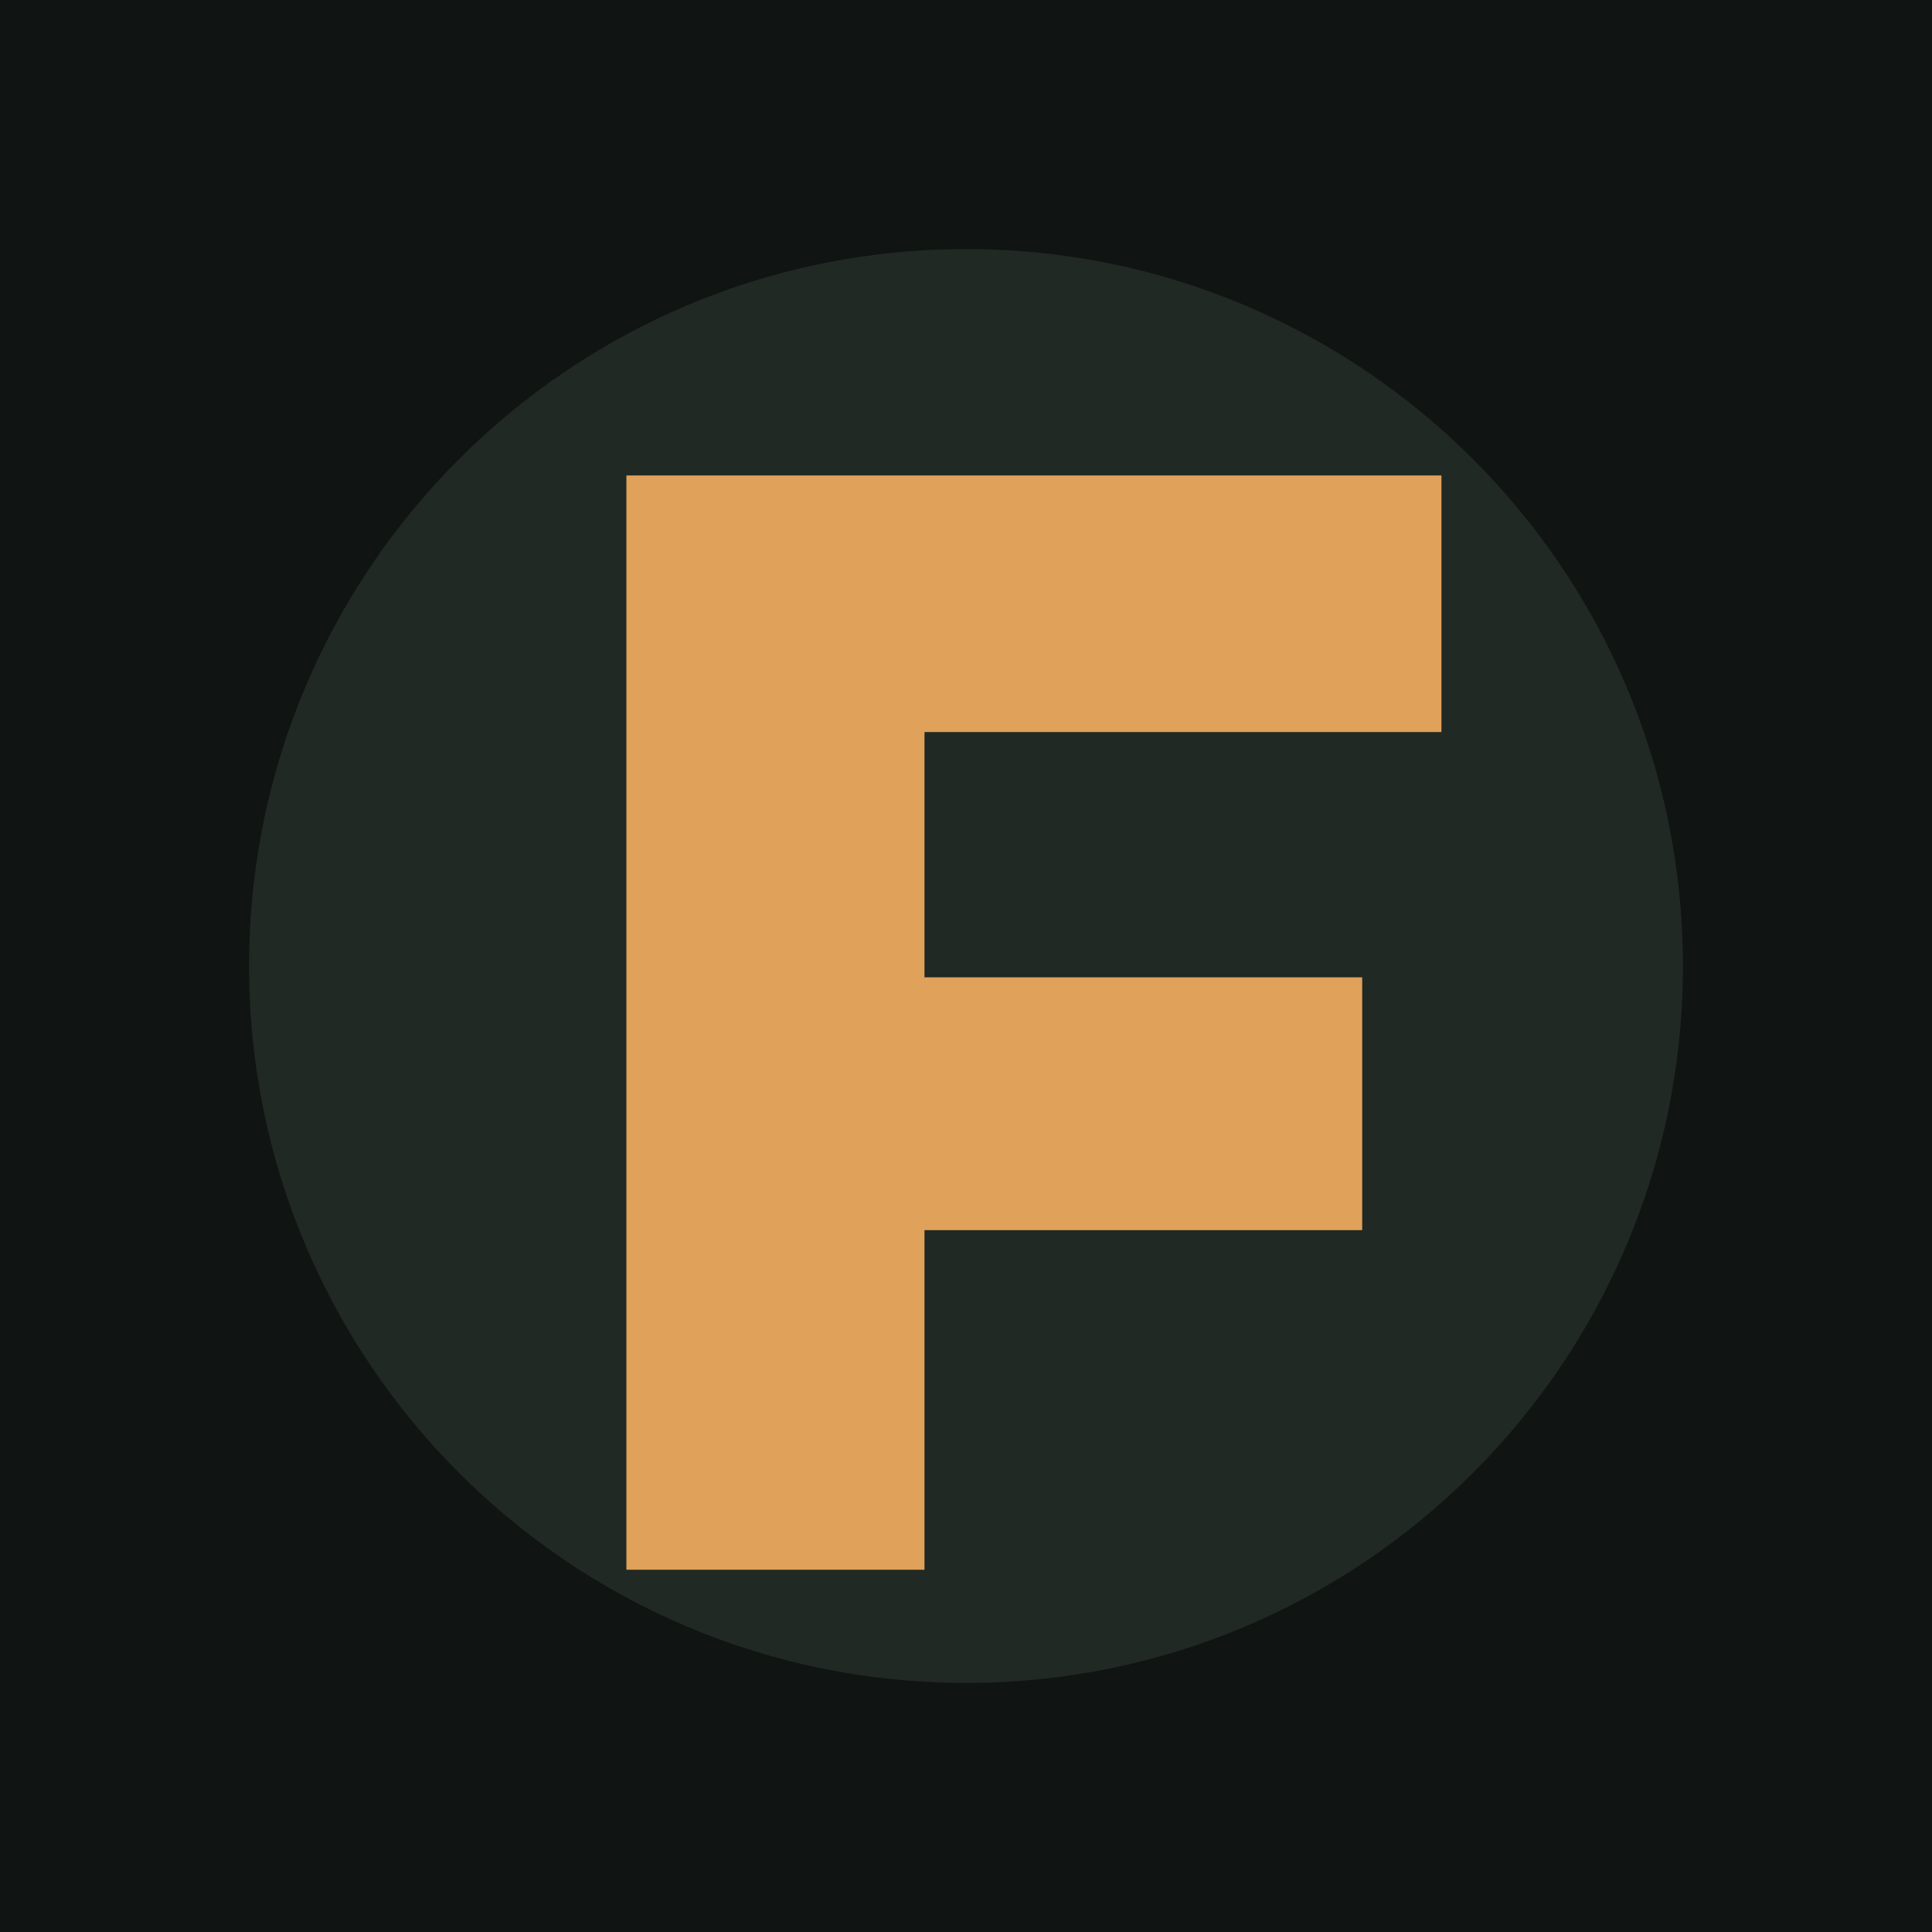
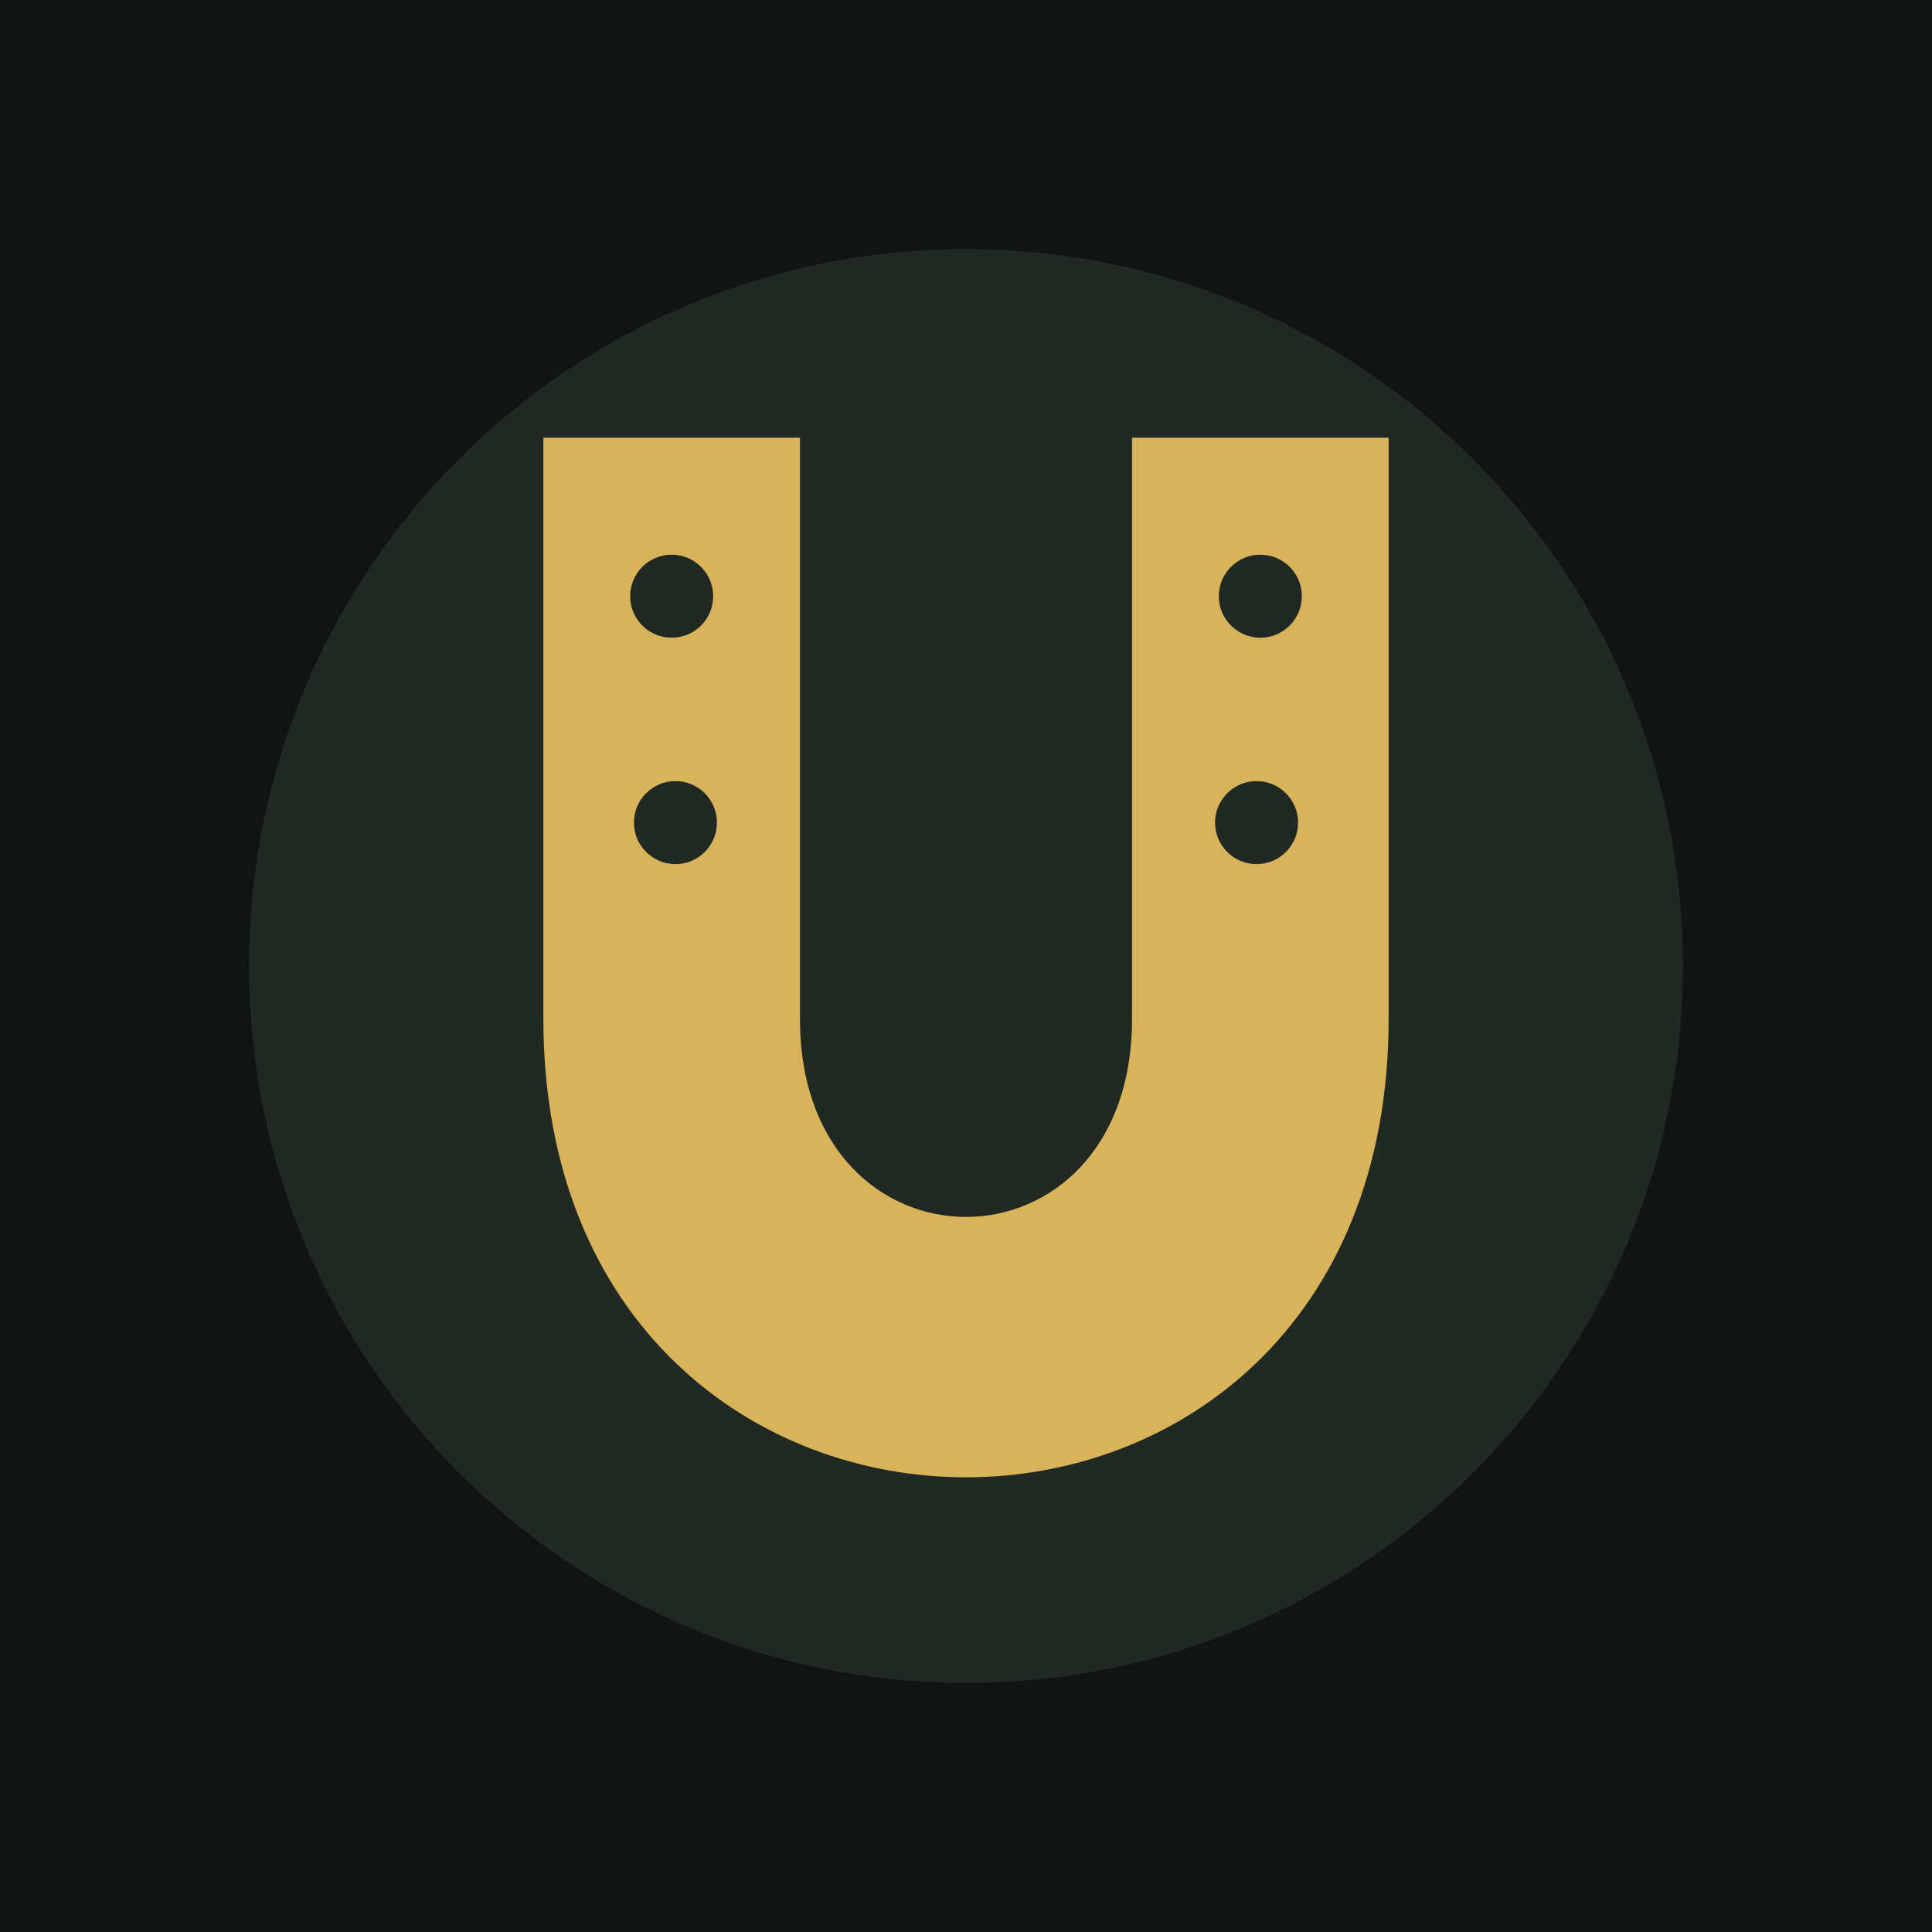
<svg xmlns="http://www.w3.org/2000/svg" viewBox="0 0 512 512">
  <rect width="512" height="512" fill="#101412" />
  <circle cx="256" cy="256" r="190" fill="#202923" />
-   <path d="M166 126h216v68H245v65h116v67H245v90h-79z" fill="#e0a15b" />
+   <path d="M144 116v154c0 162 224 162 224 0V116h-68v154c0 70-88 70-88 0V116z" fill="#d8b35a" />
+   <g fill="#202923">
+     <circle cx="178" cy="158" r="11" />
+     <circle cx="334" cy="158" r="11" />
+     <circle cx="179" cy="218" r="11" />
+     <circle cx="333" cy="218" r="11" />
+   </g>
</svg>
